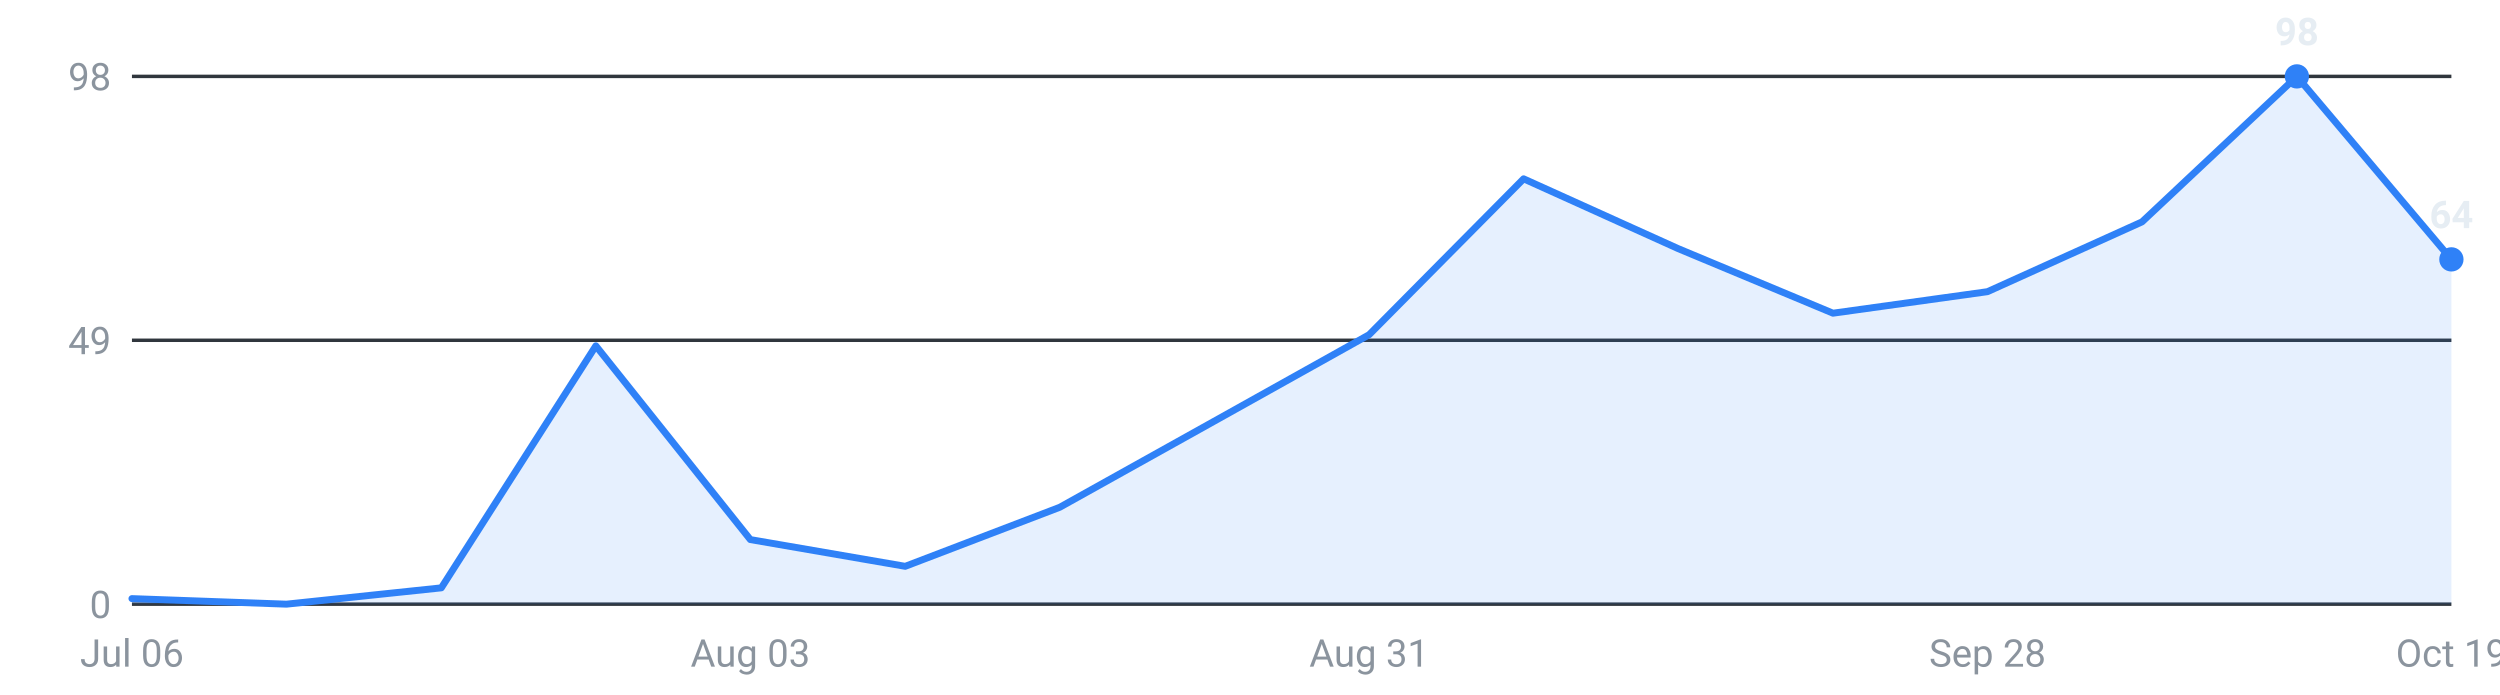
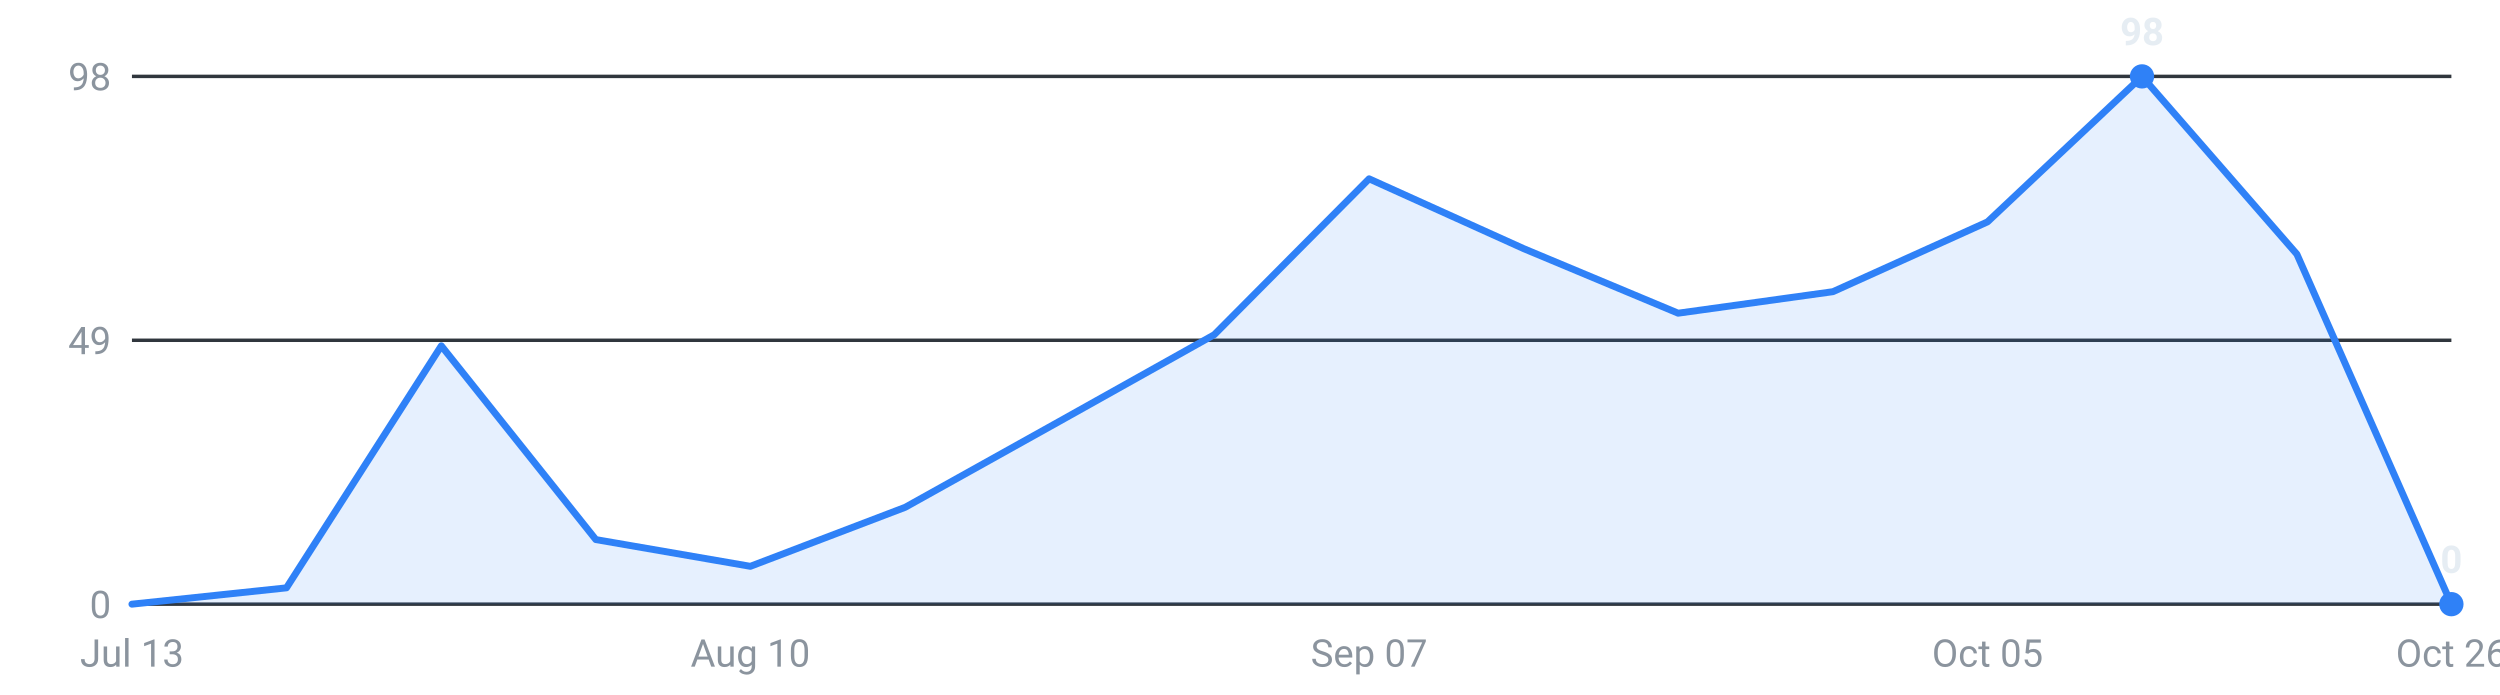
<svg xmlns="http://www.w3.org/2000/svg" viewBox="0 0 720 200" width="720" height="200" role="img" aria-label="Internships posted per week, last 16 weeks">
  <g font-family="-apple-system,Segoe UI,Roboto,sans-serif" font-size="11">
    <line x1="38" y1="174.0" x2="706" y2="174.0" stroke="#30363d" stroke-width="1" />
    <text x="32" y="178.0" text-anchor="end" fill="#8b949e">0</text>
    <line x1="38" y1="98.0" x2="706" y2="98.0" stroke="#30363d" stroke-width="1" />
    <text x="32" y="102.0" text-anchor="end" fill="#8b949e">49</text>
    <line x1="38" y1="22.0" x2="706" y2="22.0" stroke="#30363d" stroke-width="1" />
    <text x="32" y="26.0" text-anchor="end" fill="#8b949e">98</text>
-     <path d="M38.0,174 L38.0,172.4 L82.5,174.0 L127.1,169.3 L171.6,99.6 L216.1,155.4 L260.7,163.1 L305.2,146.1 L349.7,121.3 L394.3,96.4 L438.8,51.5 L483.3,71.6 L527.9,90.2 L572.4,84.0 L616.9,63.9 L661.5,22.0 L706.0,74.7 L706.0,174 Z" fill="#2f81f7" fill-opacity="0.12" />
-     <polyline points="38.0,172.4 82.5,174.0 127.1,169.3 171.6,99.6 216.1,155.4 260.7,163.1 305.2,146.1 349.7,121.3 394.3,96.4 438.8,51.5 483.3,71.6 527.9,90.2 572.4,84.0 616.9,63.9 661.5,22.0 706.0,74.7" fill="none" stroke="#2f81f7" stroke-width="2" stroke-linejoin="round" stroke-linecap="round" />
-     <circle cx="661.5" cy="22.0" r="3.5" fill="#2f81f7" />
-     <text x="661.5" y="13.0" text-anchor="middle" fill="#e6edf3" font-weight="600">98</text>
-     <circle cx="706.0" cy="74.7" r="3.5" fill="#2f81f7" />
-     <text x="706.0" y="65.7" text-anchor="middle" fill="#e6edf3" font-weight="600">64</text>
-     <text x="38.0" y="192" text-anchor="middle" fill="#8b949e">Jul 06</text>
-     <text x="216.1" y="192" text-anchor="middle" fill="#8b949e">Aug 03</text>
-     <text x="394.3" y="192" text-anchor="middle" fill="#8b949e">Aug 31</text>
-     <text x="572.4" y="192" text-anchor="middle" fill="#8b949e">Sep 28</text>
-     <text x="706.0" y="192" text-anchor="middle" fill="#8b949e">Oct 19</text>
+     <path d="M38.0,174 L38.0,174.0 L82.5,169.3 L127.1,99.6 L171.6,155.4 L216.1,163.1 L260.7,146.1 L305.2,121.3 L349.7,96.4 L394.3,51.5 L438.8,71.6 L483.3,90.2 L527.9,84.0 L572.4,63.9 L616.9,22.0 L661.5,73.2 L706.0,174.0 L706.0,174 Z" fill="#2f81f7" fill-opacity="0.12" />
+     <polyline points="38.0,174.0 82.5,169.3 127.1,99.6 171.6,155.4 216.1,163.1 260.7,146.1 305.2,121.3 349.7,96.4 394.3,51.5 438.8,71.6 483.3,90.2 527.9,84.0 572.4,63.9 616.9,22.0 661.5,73.2 706.0,174.0" fill="none" stroke="#2f81f7" stroke-width="2" stroke-linejoin="round" stroke-linecap="round" />
+     <circle cx="616.9" cy="22.0" r="3.5" fill="#2f81f7" />
+     <text x="616.9" y="13.0" text-anchor="middle" fill="#e6edf3" font-weight="600">98</text>
+     <circle cx="706.0" cy="174.0" r="3.5" fill="#2f81f7" />
+     <text x="706.0" y="165.0" text-anchor="middle" fill="#e6edf3" font-weight="600">0</text>
+     <text x="38.0" y="192" text-anchor="middle" fill="#8b949e">Jul 13</text>
+     <text x="216.1" y="192" text-anchor="middle" fill="#8b949e">Aug 10</text>
+     <text x="394.3" y="192" text-anchor="middle" fill="#8b949e">Sep 07</text>
+     <text x="572.4" y="192" text-anchor="middle" fill="#8b949e">Oct 05</text>
+     <text x="706.0" y="192" text-anchor="middle" fill="#8b949e">Oct 26</text>
  </g>
</svg>
